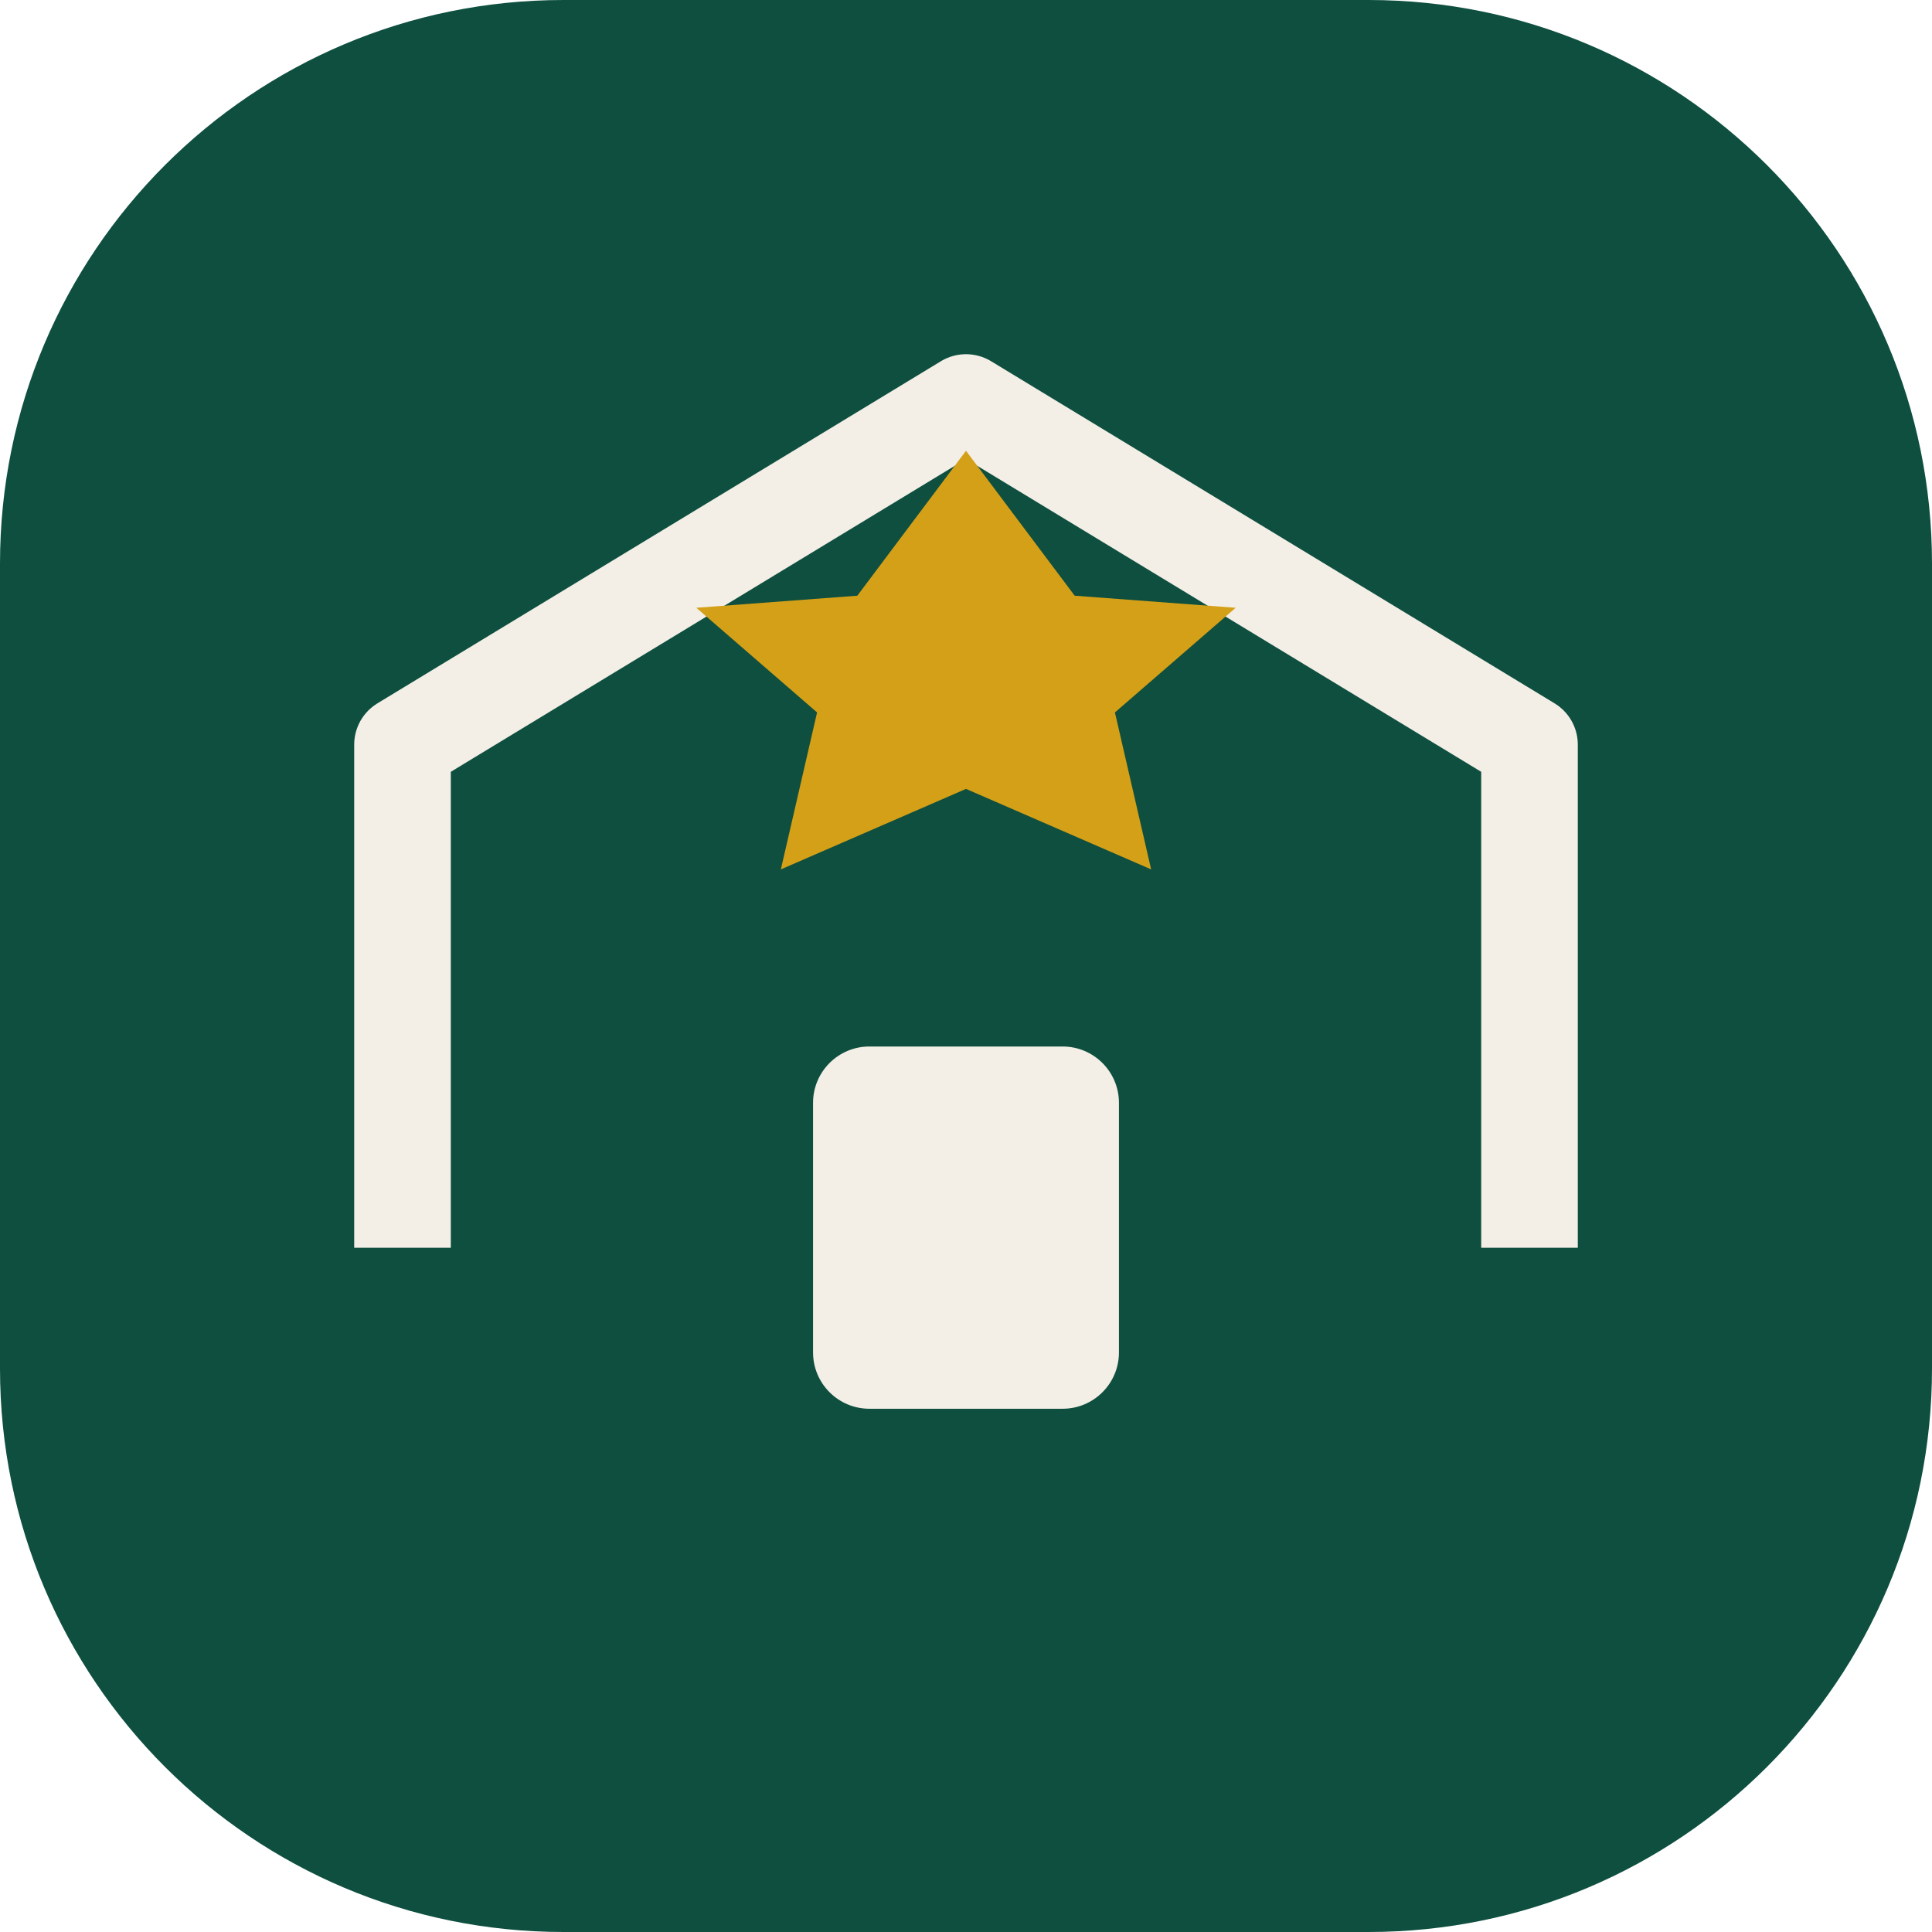
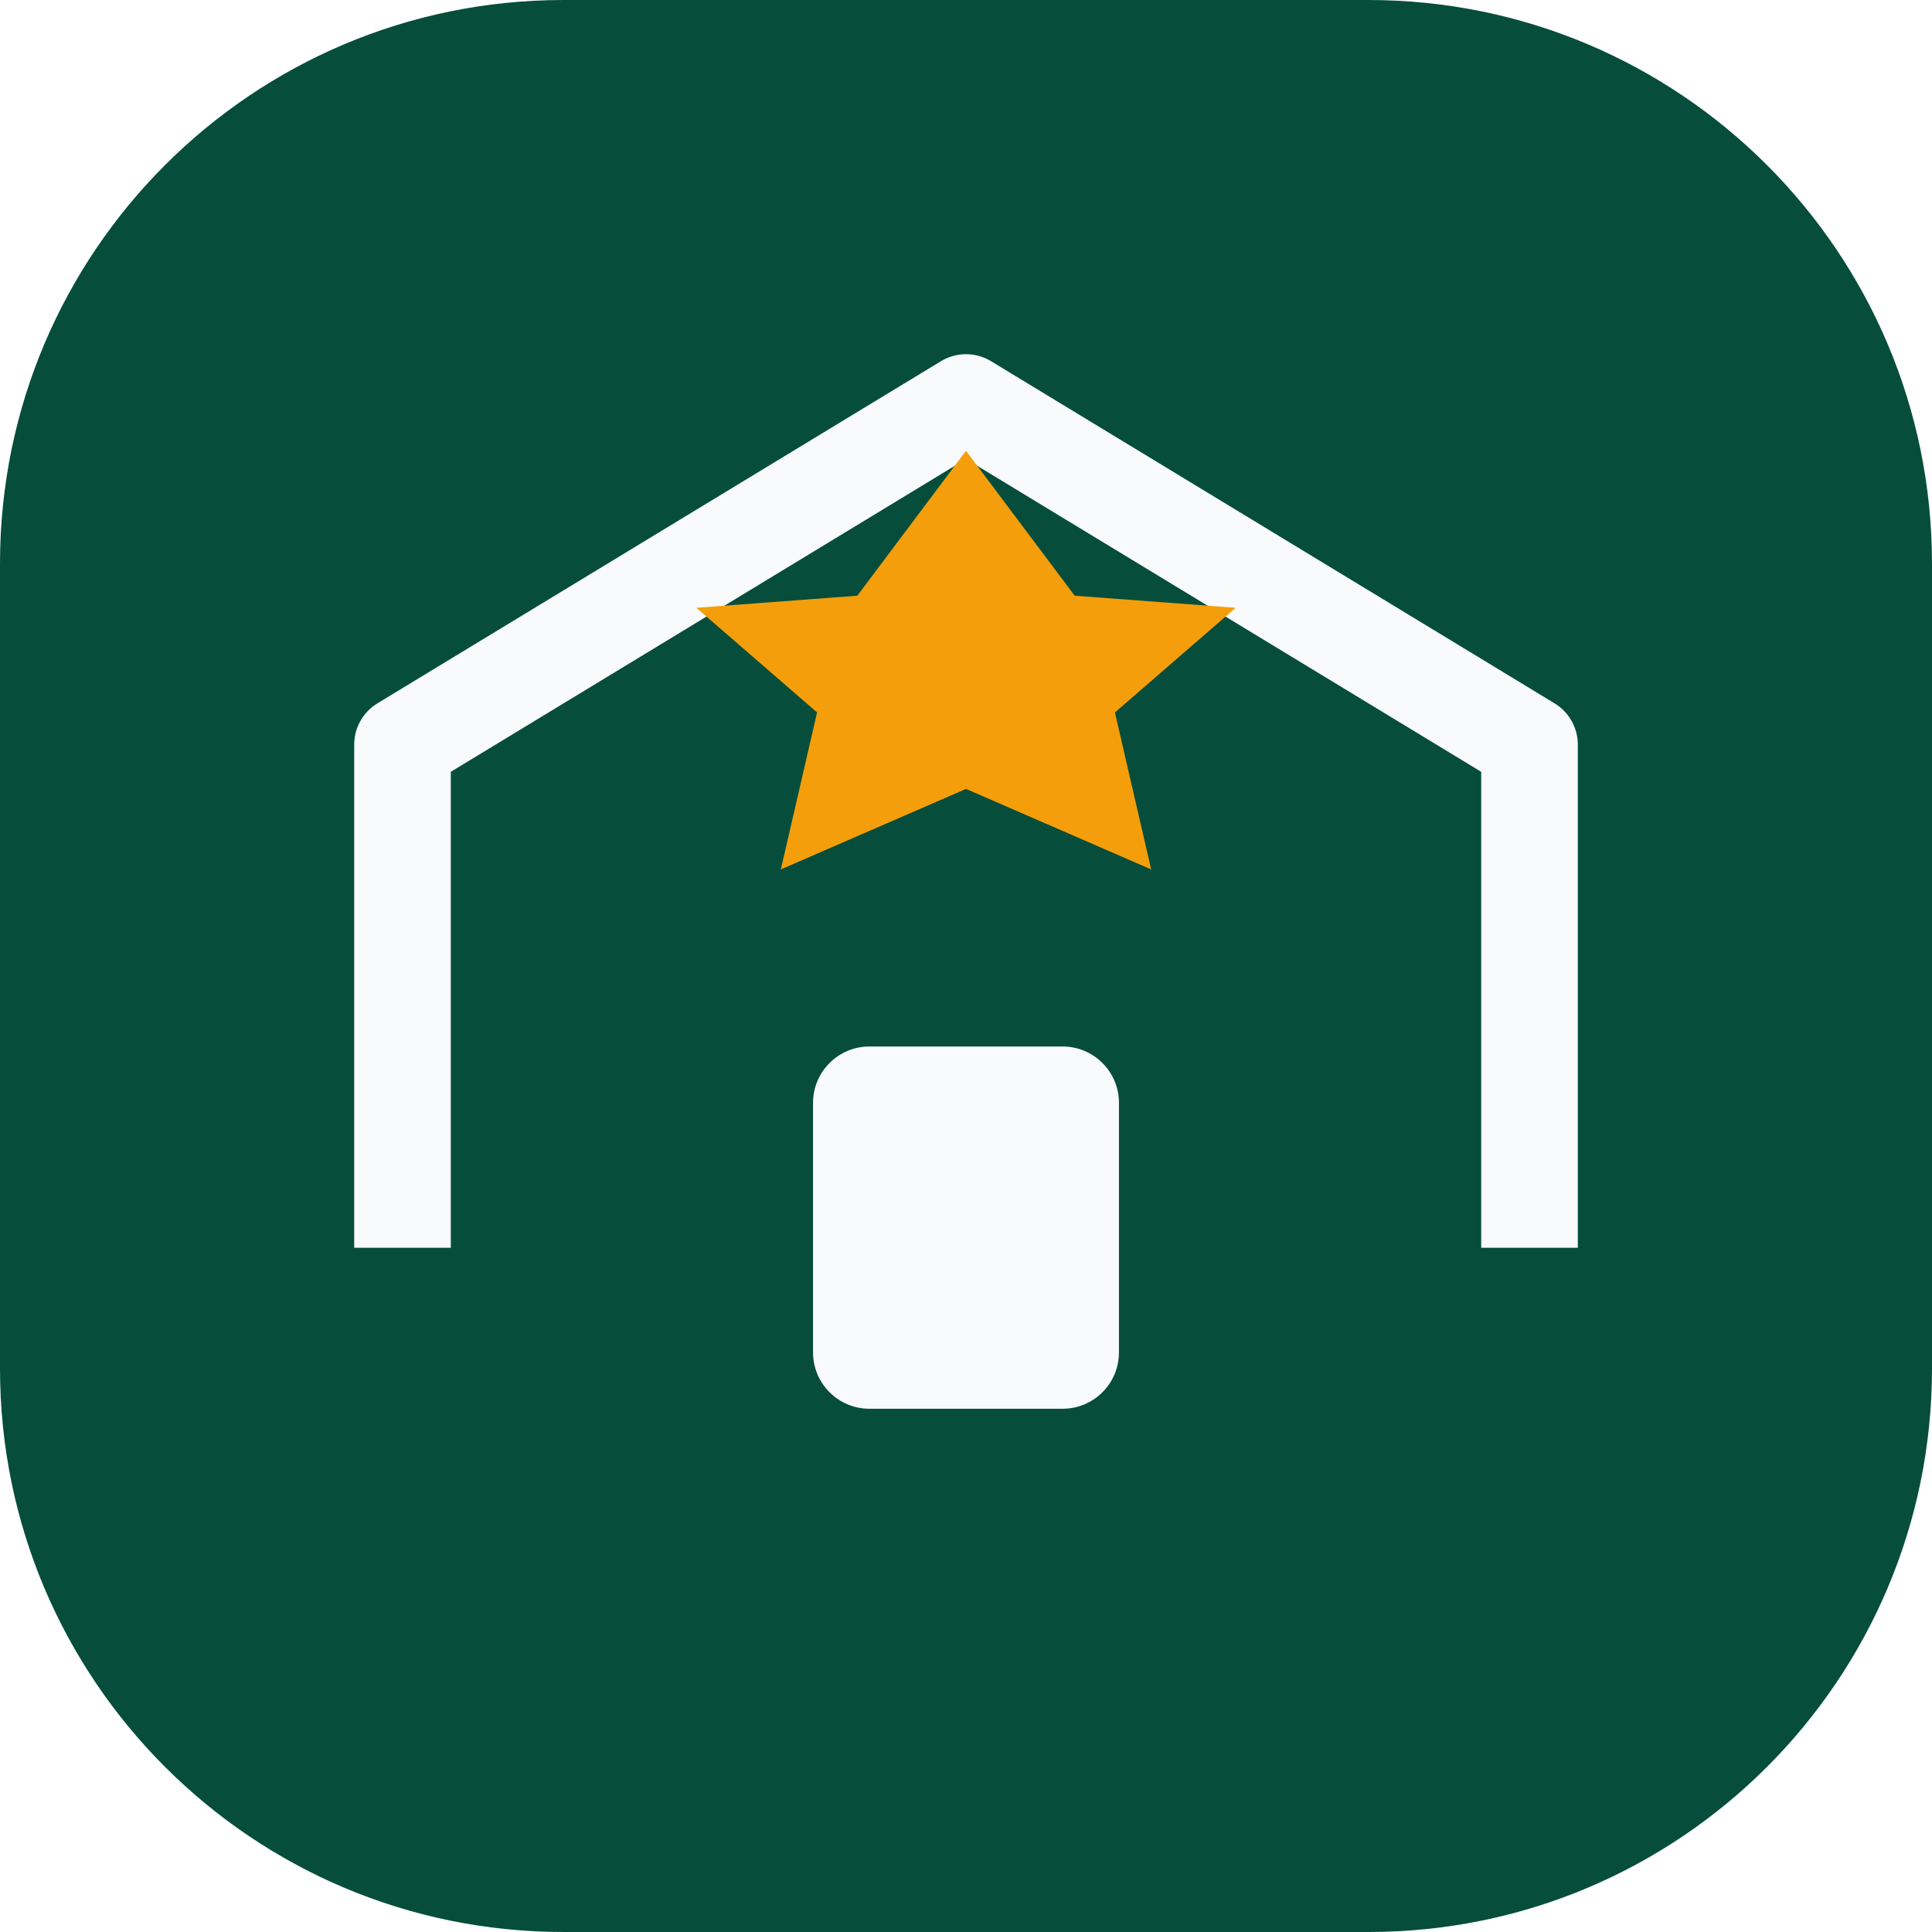
<svg xmlns="http://www.w3.org/2000/svg" viewBox="0 0 48 48">
-   <rect width="48" height="48" rx="14" fill="#0e4f3f" />
-   <path d="M10 31V18.5L24 10l14 8.5V31" fill="none" stroke="#f3efe6" stroke-width="2.4" stroke-linejoin="round" />
-   <path d="M24 11.2l2.7 3.6 4 .3-3 2.6.9 3.9L24 19.6l-4.6 2 .9-3.9-3-2.6 4-.3 2.7-3.6z" fill="#d4a017" />
-   <rect x="20.2" y="26" width="7.6" height="9" rx="1.4" fill="#f3efe6" />
+   <rect width="48" height="48" rx="14" fill="#064e3b" />
+   <path d="M10 31V18.5L24 10l14 8.5V31" fill="none" stroke="#f8fafc" stroke-width="2.4" stroke-linejoin="round" />
+   <path d="M24 11.2l2.7 3.6 4 .3-3 2.6.9 3.9L24 19.6l-4.6 2 .9-3.9-3-2.6 4-.3 2.7-3.6z" fill="#f59e0b" />
+   <rect x="20.2" y="26" width="7.6" height="9" rx="1.4" fill="#f8fafc" />
</svg>
